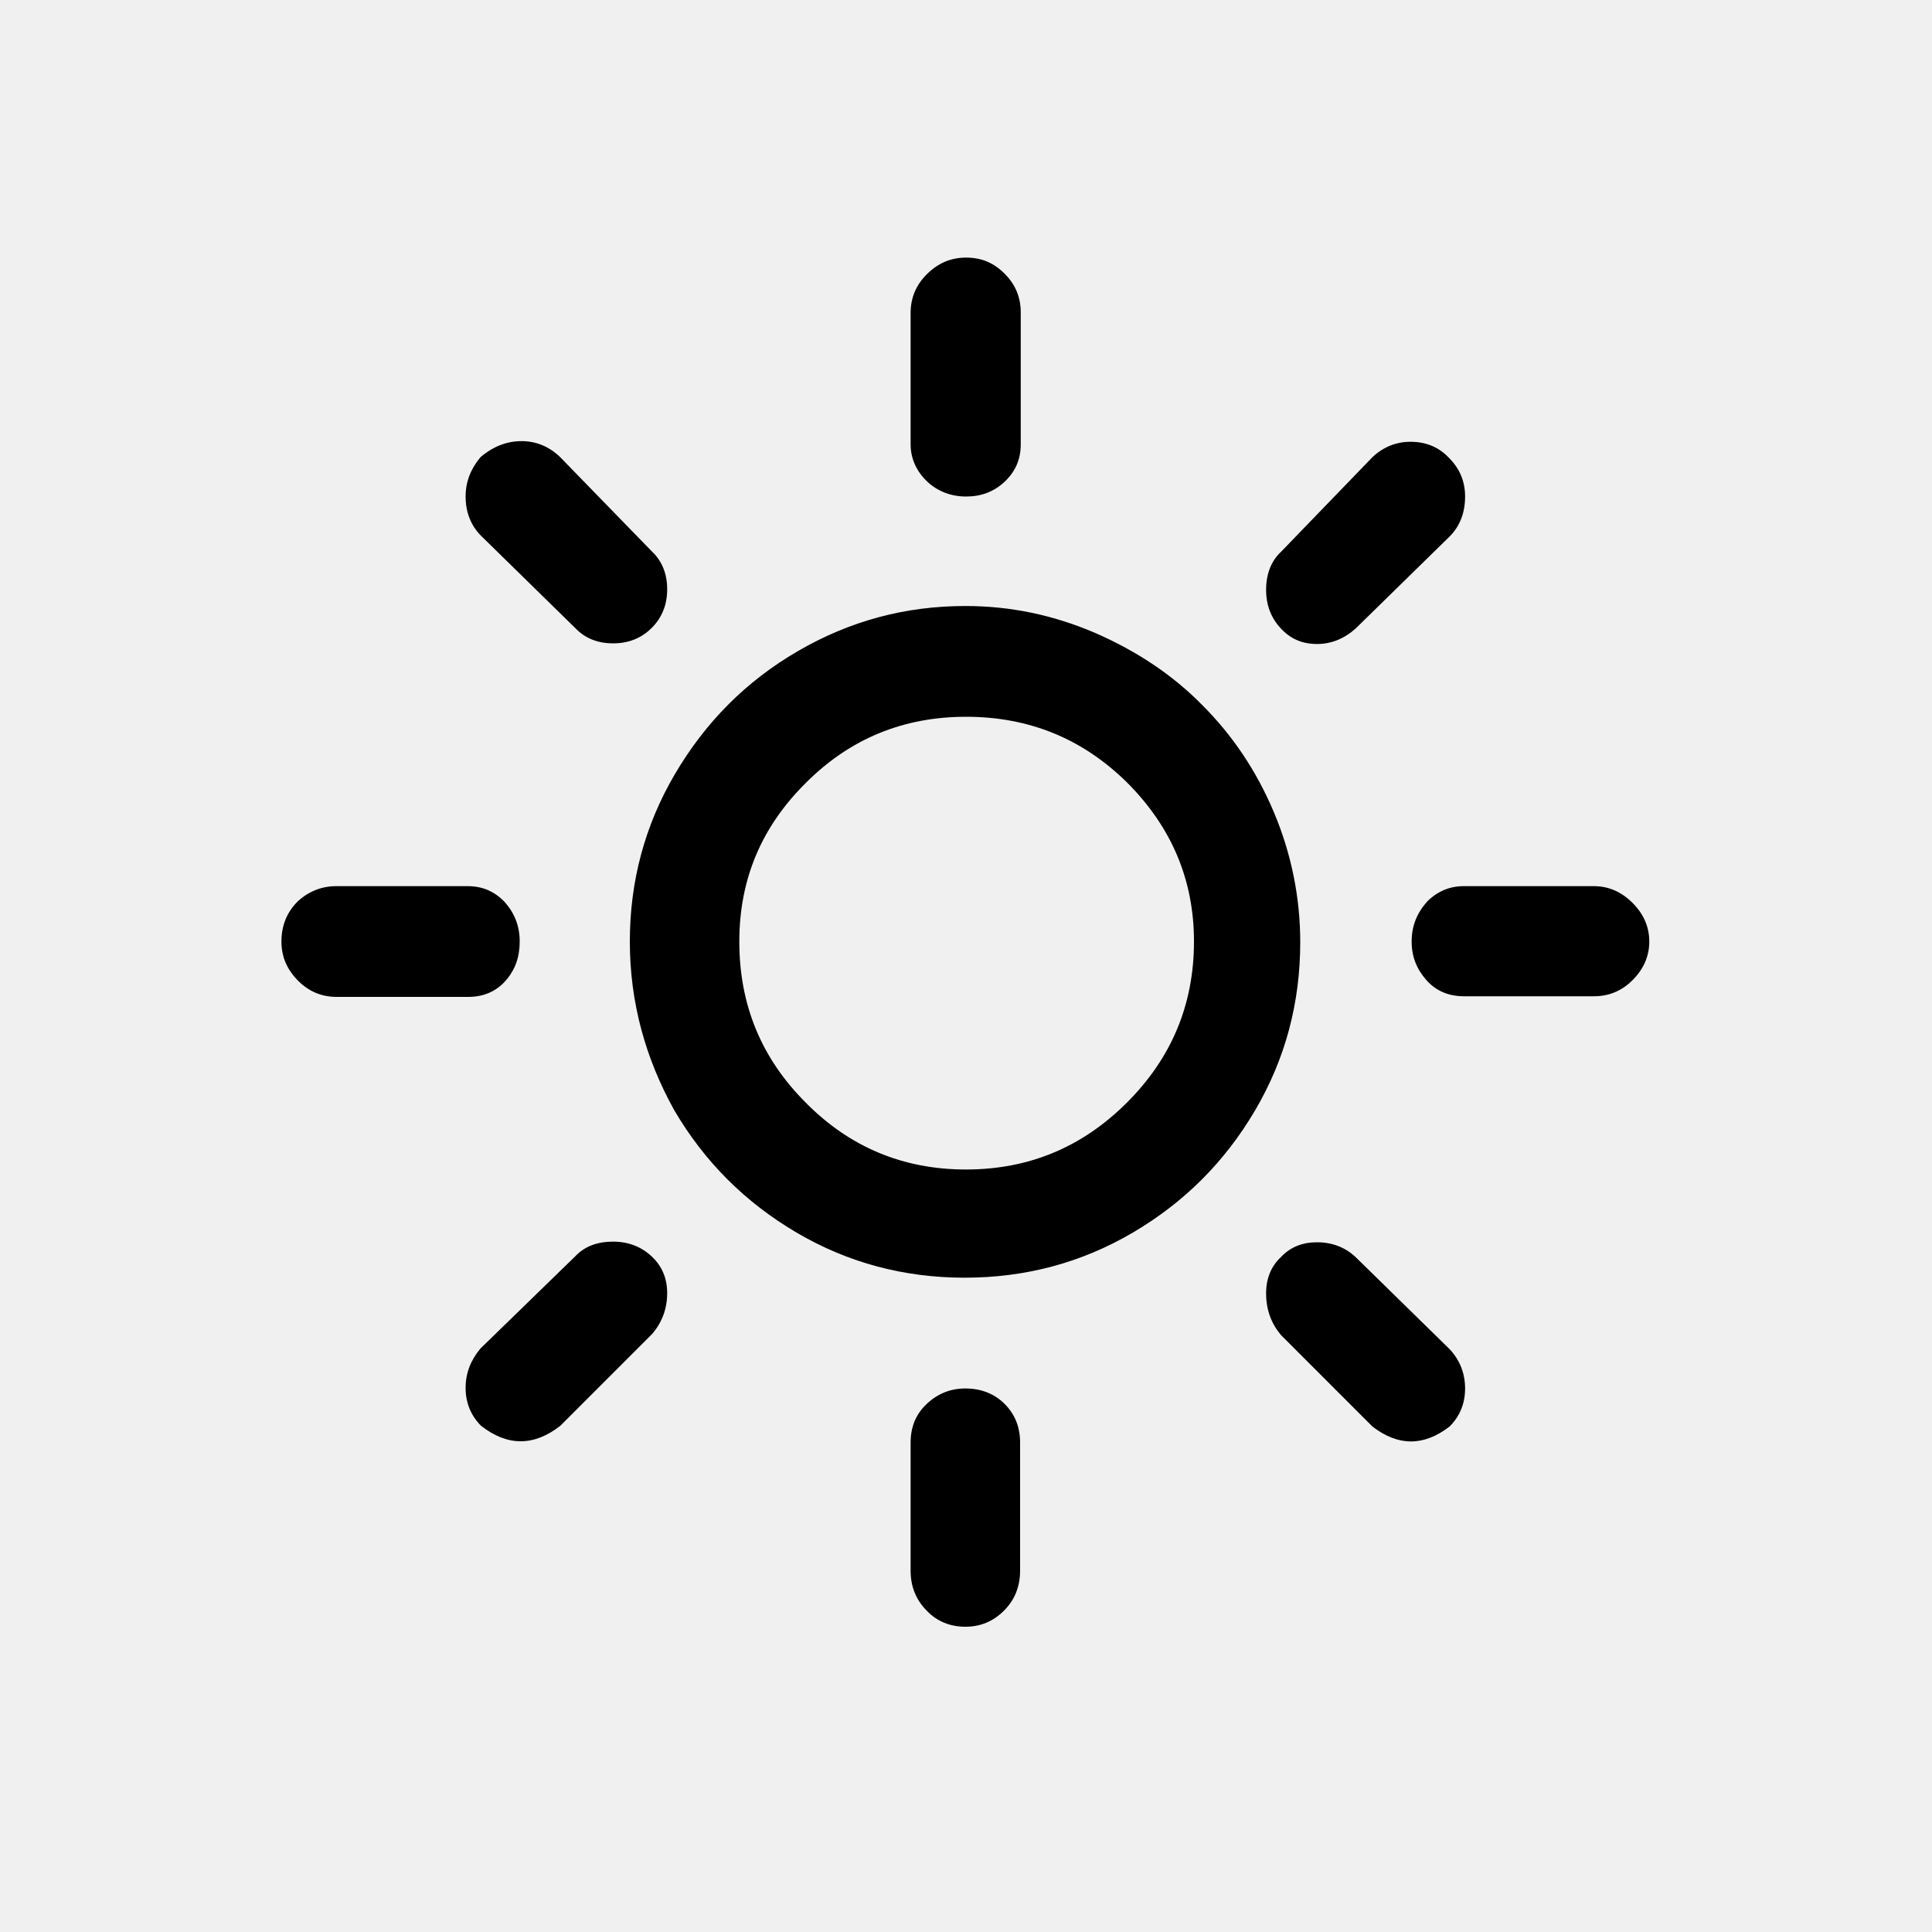
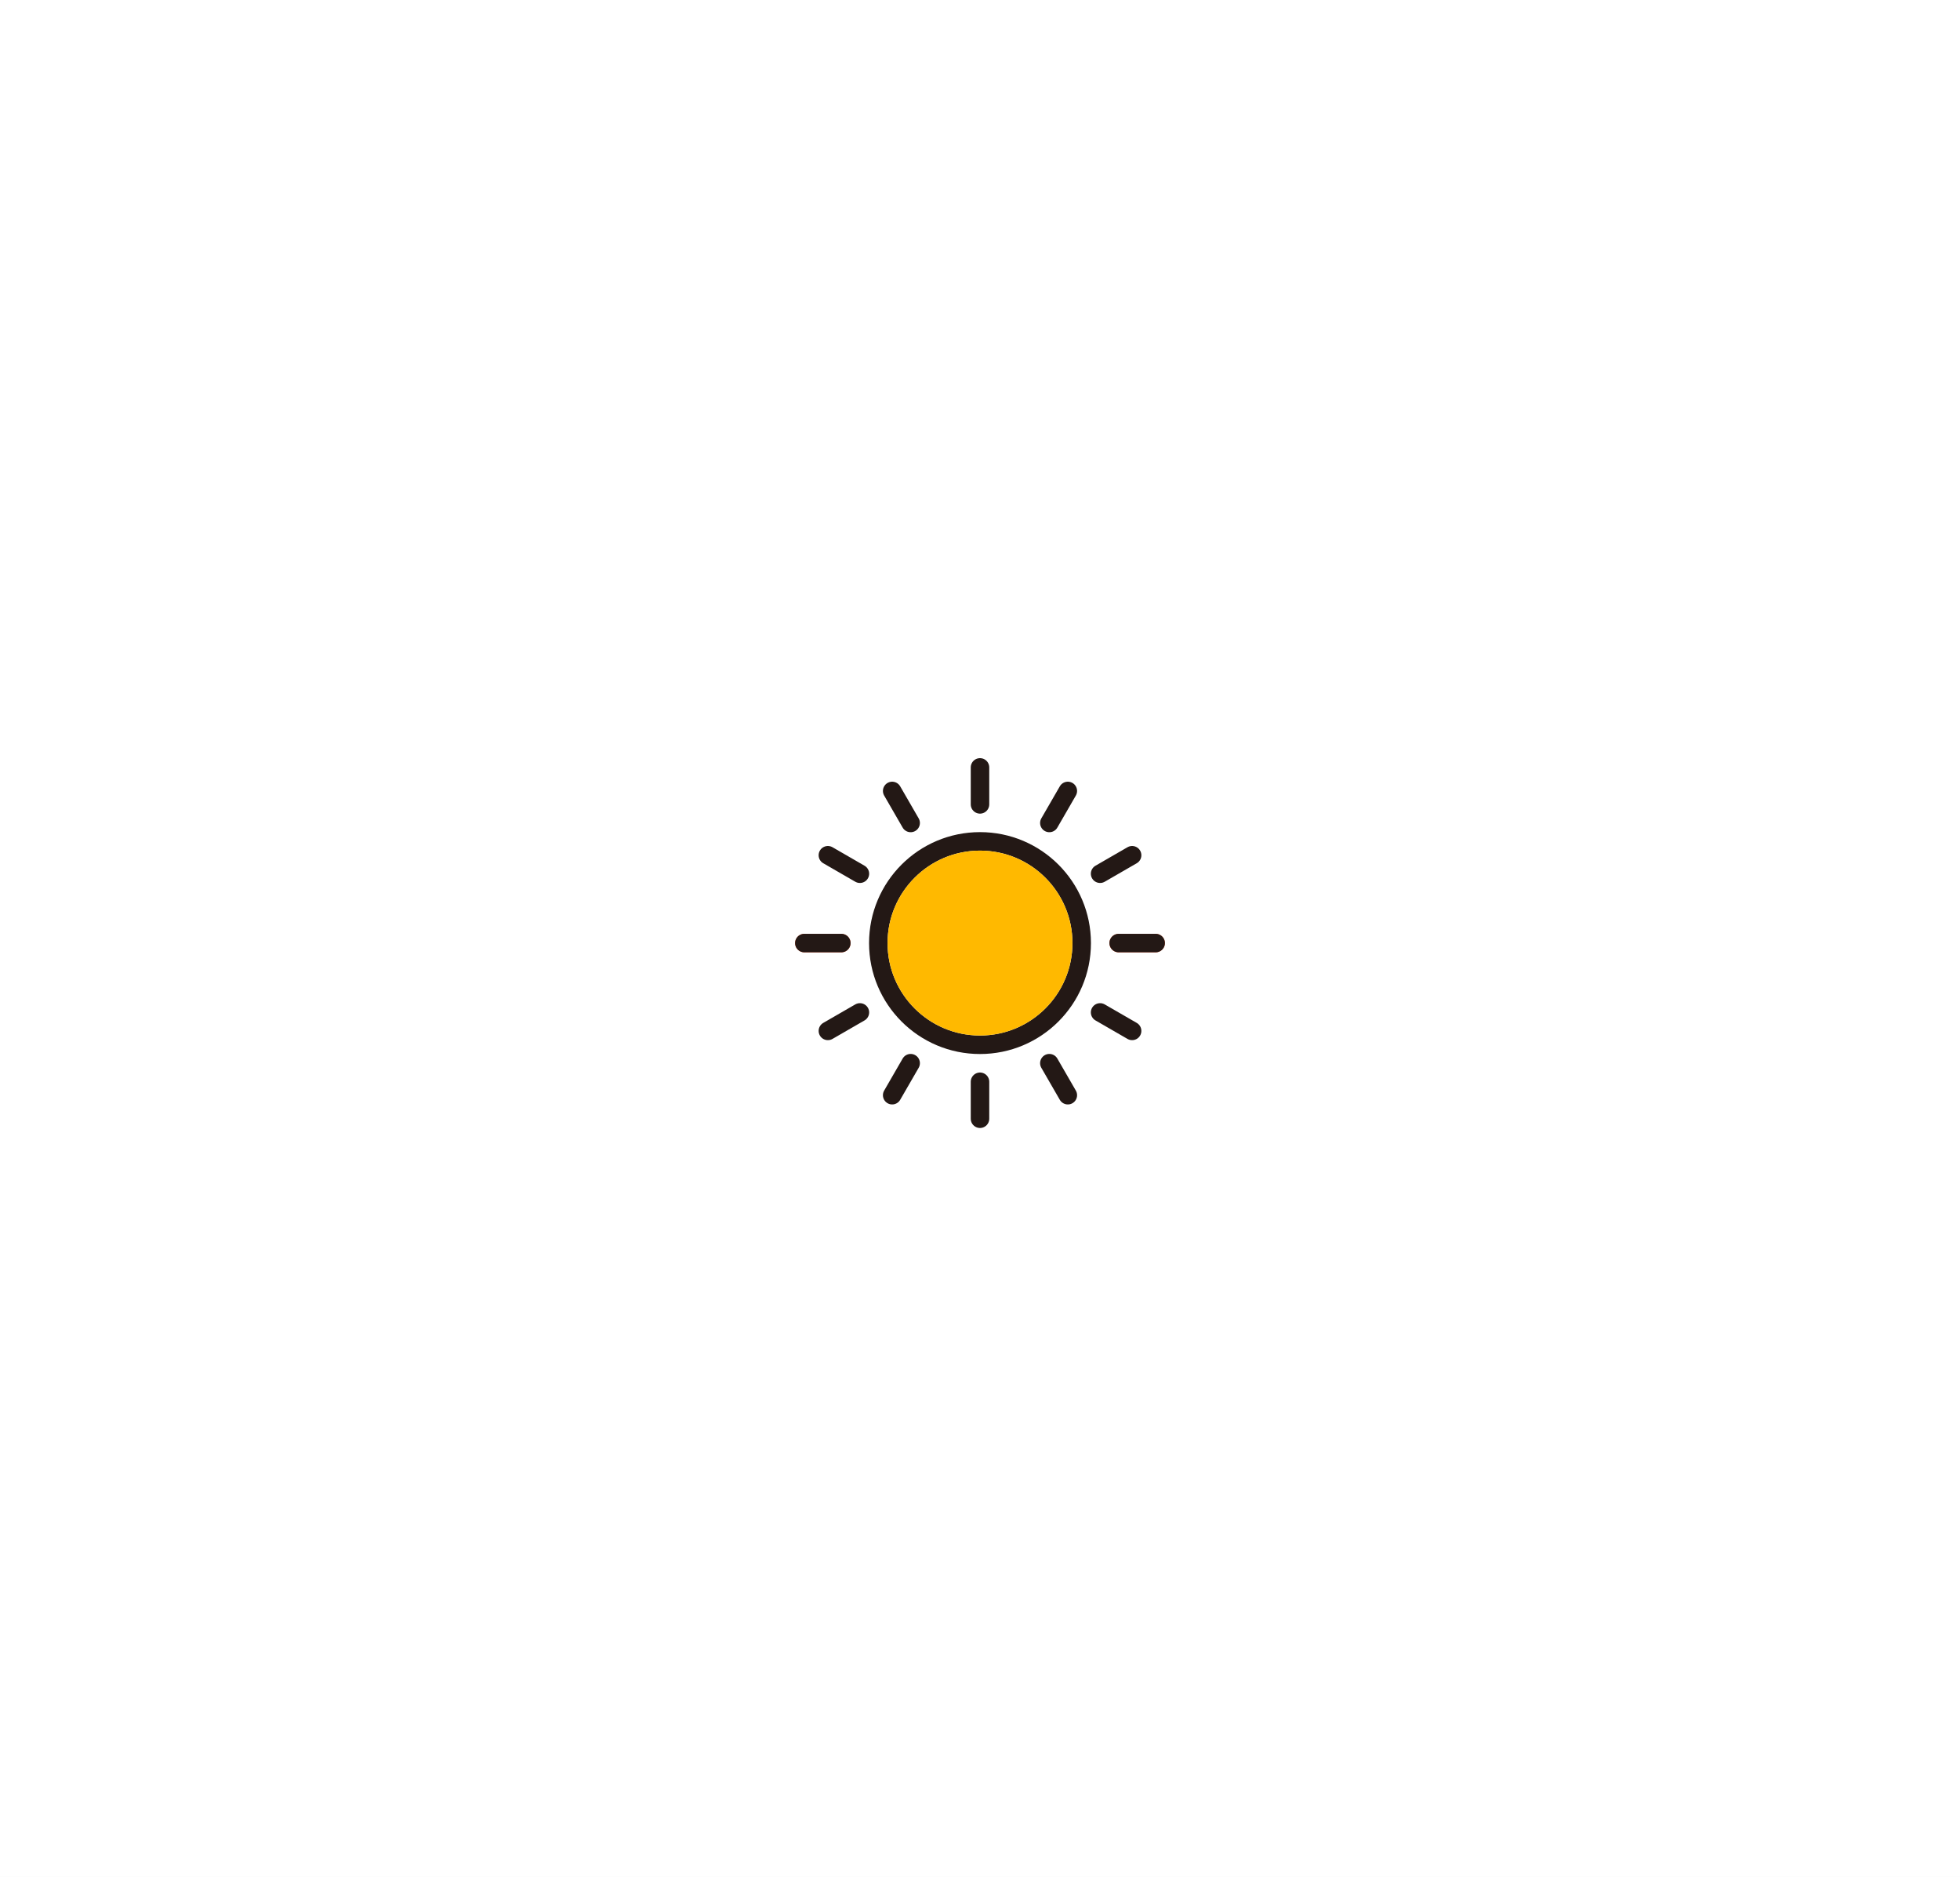
- <svg xmlns="http://www.w3.org/2000/svg" version="1.1" id="Layer_1" x="0px" y="0px" viewBox="0 0 30 30" style="enable-background:new 0 0 30 30;" xml:space="preserve">
-   <path d="M4.37,14.62c0-0.24,0.08-0.45,0.25-0.62c0.17-0.16,0.38-0.24,0.6-0.24h2.04c0.23,0,0.42,0.08,0.58,0.25  c0.15,0.17,0.23,0.37,0.23,0.61S8,15.06,7.85,15.23c-0.15,0.17-0.35,0.25-0.58,0.25H5.23c-0.23,0-0.43-0.08-0.6-0.25  C4.46,15.06,4.37,14.86,4.37,14.62z M7.23,21.55c0-0.23,0.08-0.43,0.23-0.61l1.47-1.43c0.15-0.16,0.35-0.23,0.59-0.23  c0.24,0,0.44,0.08,0.6,0.23s0.24,0.34,0.24,0.57c0,0.24-0.08,0.46-0.24,0.64L8.7,22.14c-0.41,0.32-0.82,0.32-1.23,0  C7.31,21.98,7.23,21.78,7.23,21.55z M7.23,7.71c0-0.23,0.08-0.43,0.23-0.61C7.66,6.93,7.87,6.85,8.1,6.85  c0.22,0,0.42,0.08,0.59,0.24l1.43,1.47c0.16,0.15,0.24,0.35,0.24,0.59c0,0.24-0.08,0.44-0.24,0.6s-0.36,0.24-0.6,0.24  c-0.24,0-0.44-0.08-0.59-0.24L7.47,8.32C7.31,8.16,7.23,7.95,7.23,7.71z M9.78,14.62c0-0.93,0.23-1.8,0.7-2.6s1.1-1.44,1.91-1.91  s1.67-0.7,2.6-0.7c0.7,0,1.37,0.14,2.02,0.42c0.64,0.28,1.2,0.65,1.66,1.12c0.47,0.47,0.84,1.02,1.11,1.66  c0.27,0.64,0.41,1.32,0.41,2.02c0,0.94-0.23,1.81-0.7,2.61c-0.47,0.8-1.1,1.43-1.9,1.9c-0.8,0.47-1.67,0.7-2.61,0.7  s-1.81-0.23-2.61-0.7c-0.8-0.47-1.43-1.1-1.9-1.9C10.02,16.43,9.78,15.56,9.78,14.62z M11.48,14.62c0,0.98,0.34,1.81,1.03,2.5  c0.68,0.69,1.51,1.04,2.49,1.04s1.81-0.35,2.5-1.04s1.04-1.52,1.04-2.5c0-0.96-0.35-1.78-1.04-2.47c-0.69-0.68-1.52-1.02-2.5-1.02  c-0.97,0-1.8,0.34-2.48,1.02C11.82,12.84,11.48,13.66,11.48,14.62z M14.14,22.4c0-0.24,0.08-0.44,0.25-0.6s0.37-0.24,0.6-0.24  c0.24,0,0.45,0.08,0.61,0.24s0.24,0.36,0.24,0.6v1.99c0,0.24-0.08,0.45-0.25,0.62c-0.17,0.17-0.37,0.25-0.6,0.25  s-0.44-0.08-0.6-0.25c-0.17-0.17-0.25-0.38-0.25-0.62V22.4z M14.14,6.9V4.86c0-0.23,0.08-0.43,0.25-0.6C14.56,4.09,14.76,4,15,4  s0.43,0.08,0.6,0.25c0.17,0.17,0.25,0.37,0.25,0.6V6.9c0,0.23-0.08,0.42-0.25,0.58S15.23,7.71,15,7.71s-0.44-0.08-0.6-0.23  S14.14,7.13,14.14,6.9z M19.66,20.08c0-0.23,0.08-0.42,0.23-0.56c0.15-0.16,0.34-0.23,0.56-0.23c0.24,0,0.44,0.08,0.6,0.23  l1.46,1.43c0.16,0.17,0.24,0.38,0.24,0.61c0,0.23-0.08,0.43-0.24,0.59c-0.4,0.31-0.8,0.31-1.2,0l-1.42-1.42  C19.74,20.55,19.66,20.34,19.66,20.08z M19.66,9.16c0-0.25,0.08-0.45,0.23-0.59l1.42-1.47c0.17-0.16,0.37-0.24,0.59-0.24  c0.24,0,0.44,0.08,0.6,0.25c0.17,0.17,0.25,0.37,0.25,0.6c0,0.25-0.08,0.46-0.24,0.62l-1.46,1.43c-0.18,0.16-0.38,0.24-0.6,0.24  c-0.23,0-0.41-0.08-0.56-0.24S19.66,9.4,19.66,9.16z M21.92,14.62c0-0.24,0.08-0.44,0.24-0.62c0.16-0.16,0.35-0.24,0.57-0.24h2.02  c0.23,0,0.43,0.09,0.6,0.26c0.17,0.17,0.26,0.37,0.26,0.6s-0.09,0.43-0.26,0.6c-0.17,0.17-0.37,0.25-0.6,0.25h-2.02  c-0.23,0-0.43-0.08-0.58-0.25S21.92,14.86,21.92,14.62z" />
+ <svg xmlns="http://www.w3.org/2000/svg" width="212" height="203" viewBox="0 0 212 203" fill="none">
+   <rect width="212" height="203" fill="white" />
+   <path fill-rule="evenodd" clip-rule="evenodd" d="M117 102C117 108.075 112.075 113 106 113C99.925 113 95 108.075 95 102C95 95.925 99.925 91 106 91C112.075 91 117 95.925 117 102Z" stroke="#231815" stroke-width="2" />
+   <line x1="125" y1="102" x2="121" y2="102" stroke="#F25022" stroke-width="2" stroke-linecap="round" stroke-linejoin="round" />
+   <line x1="91" y1="102" x2="87" y2="102" stroke="#F25022" stroke-width="2" stroke-linecap="round" stroke-linejoin="round" />
+   <line x1="125" y1="102" x2="121" y2="102" stroke="#231815" stroke-width="2" stroke-linecap="round" stroke-linejoin="round" />
+   <line x1="91" y1="102" x2="87" y2="102" stroke="#231815" stroke-width="2" stroke-linecap="round" stroke-linejoin="round" />
+   <g clip-path="url(#clip0_380_769)">
+     <line x1="122.454" y1="111.5" x2="118.99" y2="109.5" stroke="#231815" stroke-width="2" stroke-linecap="round" stroke-linejoin="round" />
+   </g>
+   <g clip-path="url(#clip1_380_769)">
+     <line x1="93.01" y1="94.5" x2="89.546" y2="92.5" stroke="#231815" stroke-width="2" stroke-linecap="round" stroke-linejoin="round" />
+   </g>
+   <g clip-path="url(#clip2_380_769)">
+     <line x1="115.5" y1="118.454" x2="113.5" y2="114.99" stroke="#231815" stroke-width="2" stroke-linecap="round" stroke-linejoin="round" />
+   </g>
+   <g clip-path="url(#clip3_380_769)">
+     <line x1="98.5" y1="89.01" x2="96.5" y2="85.546" stroke="#231815" stroke-width="2" stroke-linecap="round" stroke-linejoin="round" />
+   </g>
+   <g clip-path="url(#clip4_380_769)">
+     <line x1="106" y1="121" x2="106" y2="117" stroke="#231815" stroke-width="2" stroke-linecap="round" stroke-linejoin="round" />
+   </g>
+   <g clip-path="url(#clip5_380_769)">
+     <line x1="106" y1="87" x2="106" y2="83" stroke="#231815" stroke-width="2" stroke-linecap="round" stroke-linejoin="round" />
+   </g>
+   <g clip-path="url(#clip6_380_769)">
+     <line x1="96.5" y1="118.454" x2="98.5" y2="114.99" stroke="#231815" stroke-width="2" stroke-linecap="round" stroke-linejoin="round" />
+   </g>
+   <g clip-path="url(#clip7_380_769)">
+     <line x1="113.5" y1="89.01" x2="115.5" y2="85.546" stroke="#231815" stroke-width="2" stroke-linecap="round" stroke-linejoin="round" />
+   </g>
+   <g clip-path="url(#clip8_380_769)">
+     <line x1="89.546" y1="111.5" x2="93.01" y2="109.5" stroke="#231815" stroke-width="2" stroke-linecap="round" stroke-linejoin="round" />
+   </g>
+   <g clip-path="url(#clip9_380_769)">
+     <line x1="118.99" y1="94.5" x2="122.454" y2="92.5" stroke="#231815" stroke-width="2" stroke-linecap="round" stroke-linejoin="round" />
+   </g>
+   <path d="M116 102C116 107.523 111.523 112 106 112C100.477 112 96 107.523 96 102C96 96.477 100.477 92 106 92C111.523 92 116 96.477 116 102Z" fill="#FFB900" />
+   <defs>
+     <clipPath id="clip0_380_769">
+       <rect x="118.258" y="106.768" width="8" height="4" rx="2" transform="rotate(30 118.258 106.768)" fill="white" />
+     </clipPath>
+     <clipPath id="clip1_380_769">
+       <rect x="88.814" y="89.768" width="8" height="4" rx="2" transform="rotate(30 88.8135 89.7679)" fill="white" />
+     </clipPath>
+     <clipPath id="clip2_380_769">
+       <rect x="114.232" y="112.258" width="8" height="4" rx="2" transform="rotate(60 114.232 112.258)" fill="white" />
+     </clipPath>
+     <clipPath id="clip3_380_769">
+       <rect x="97.232" y="82.814" width="8" height="4" rx="2" transform="rotate(60 97.2321 82.8135)" fill="white" />
+     </clipPath>
+     <clipPath id="clip4_380_769">
+       <rect x="108" y="115" width="8" height="4" rx="2" transform="rotate(90 108 115)" fill="white" />
+     </clipPath>
+     <clipPath id="clip5_380_769">
+       <rect x="108" y="81" width="8" height="4" rx="2" transform="rotate(90 108 81)" fill="white" />
+     </clipPath>
+     <clipPath id="clip6_380_769">
+       <rect x="101.232" y="114.258" width="8" height="4" rx="2" transform="rotate(120 101.232 114.258)" fill="white" />
+     </clipPath>
+     <clipPath id="clip7_380_769">
+       <rect x="118.232" y="84.814" width="8" height="4" rx="2" transform="rotate(120 118.232 84.8135)" fill="white" />
+     </clipPath>
+     <clipPath id="clip8_380_769">
+       <rect x="95.742" y="110.232" width="8" height="4" rx="2" transform="rotate(150 95.7417 110.232)" fill="white" />
+     </clipPath>
+     <clipPath id="clip9_380_769">
+       <rect x="125.187" y="93.232" width="8" height="4" rx="2" transform="rotate(150 125.187 93.2321)" fill="white" />
+     </clipPath>
+   </defs>
</svg>
